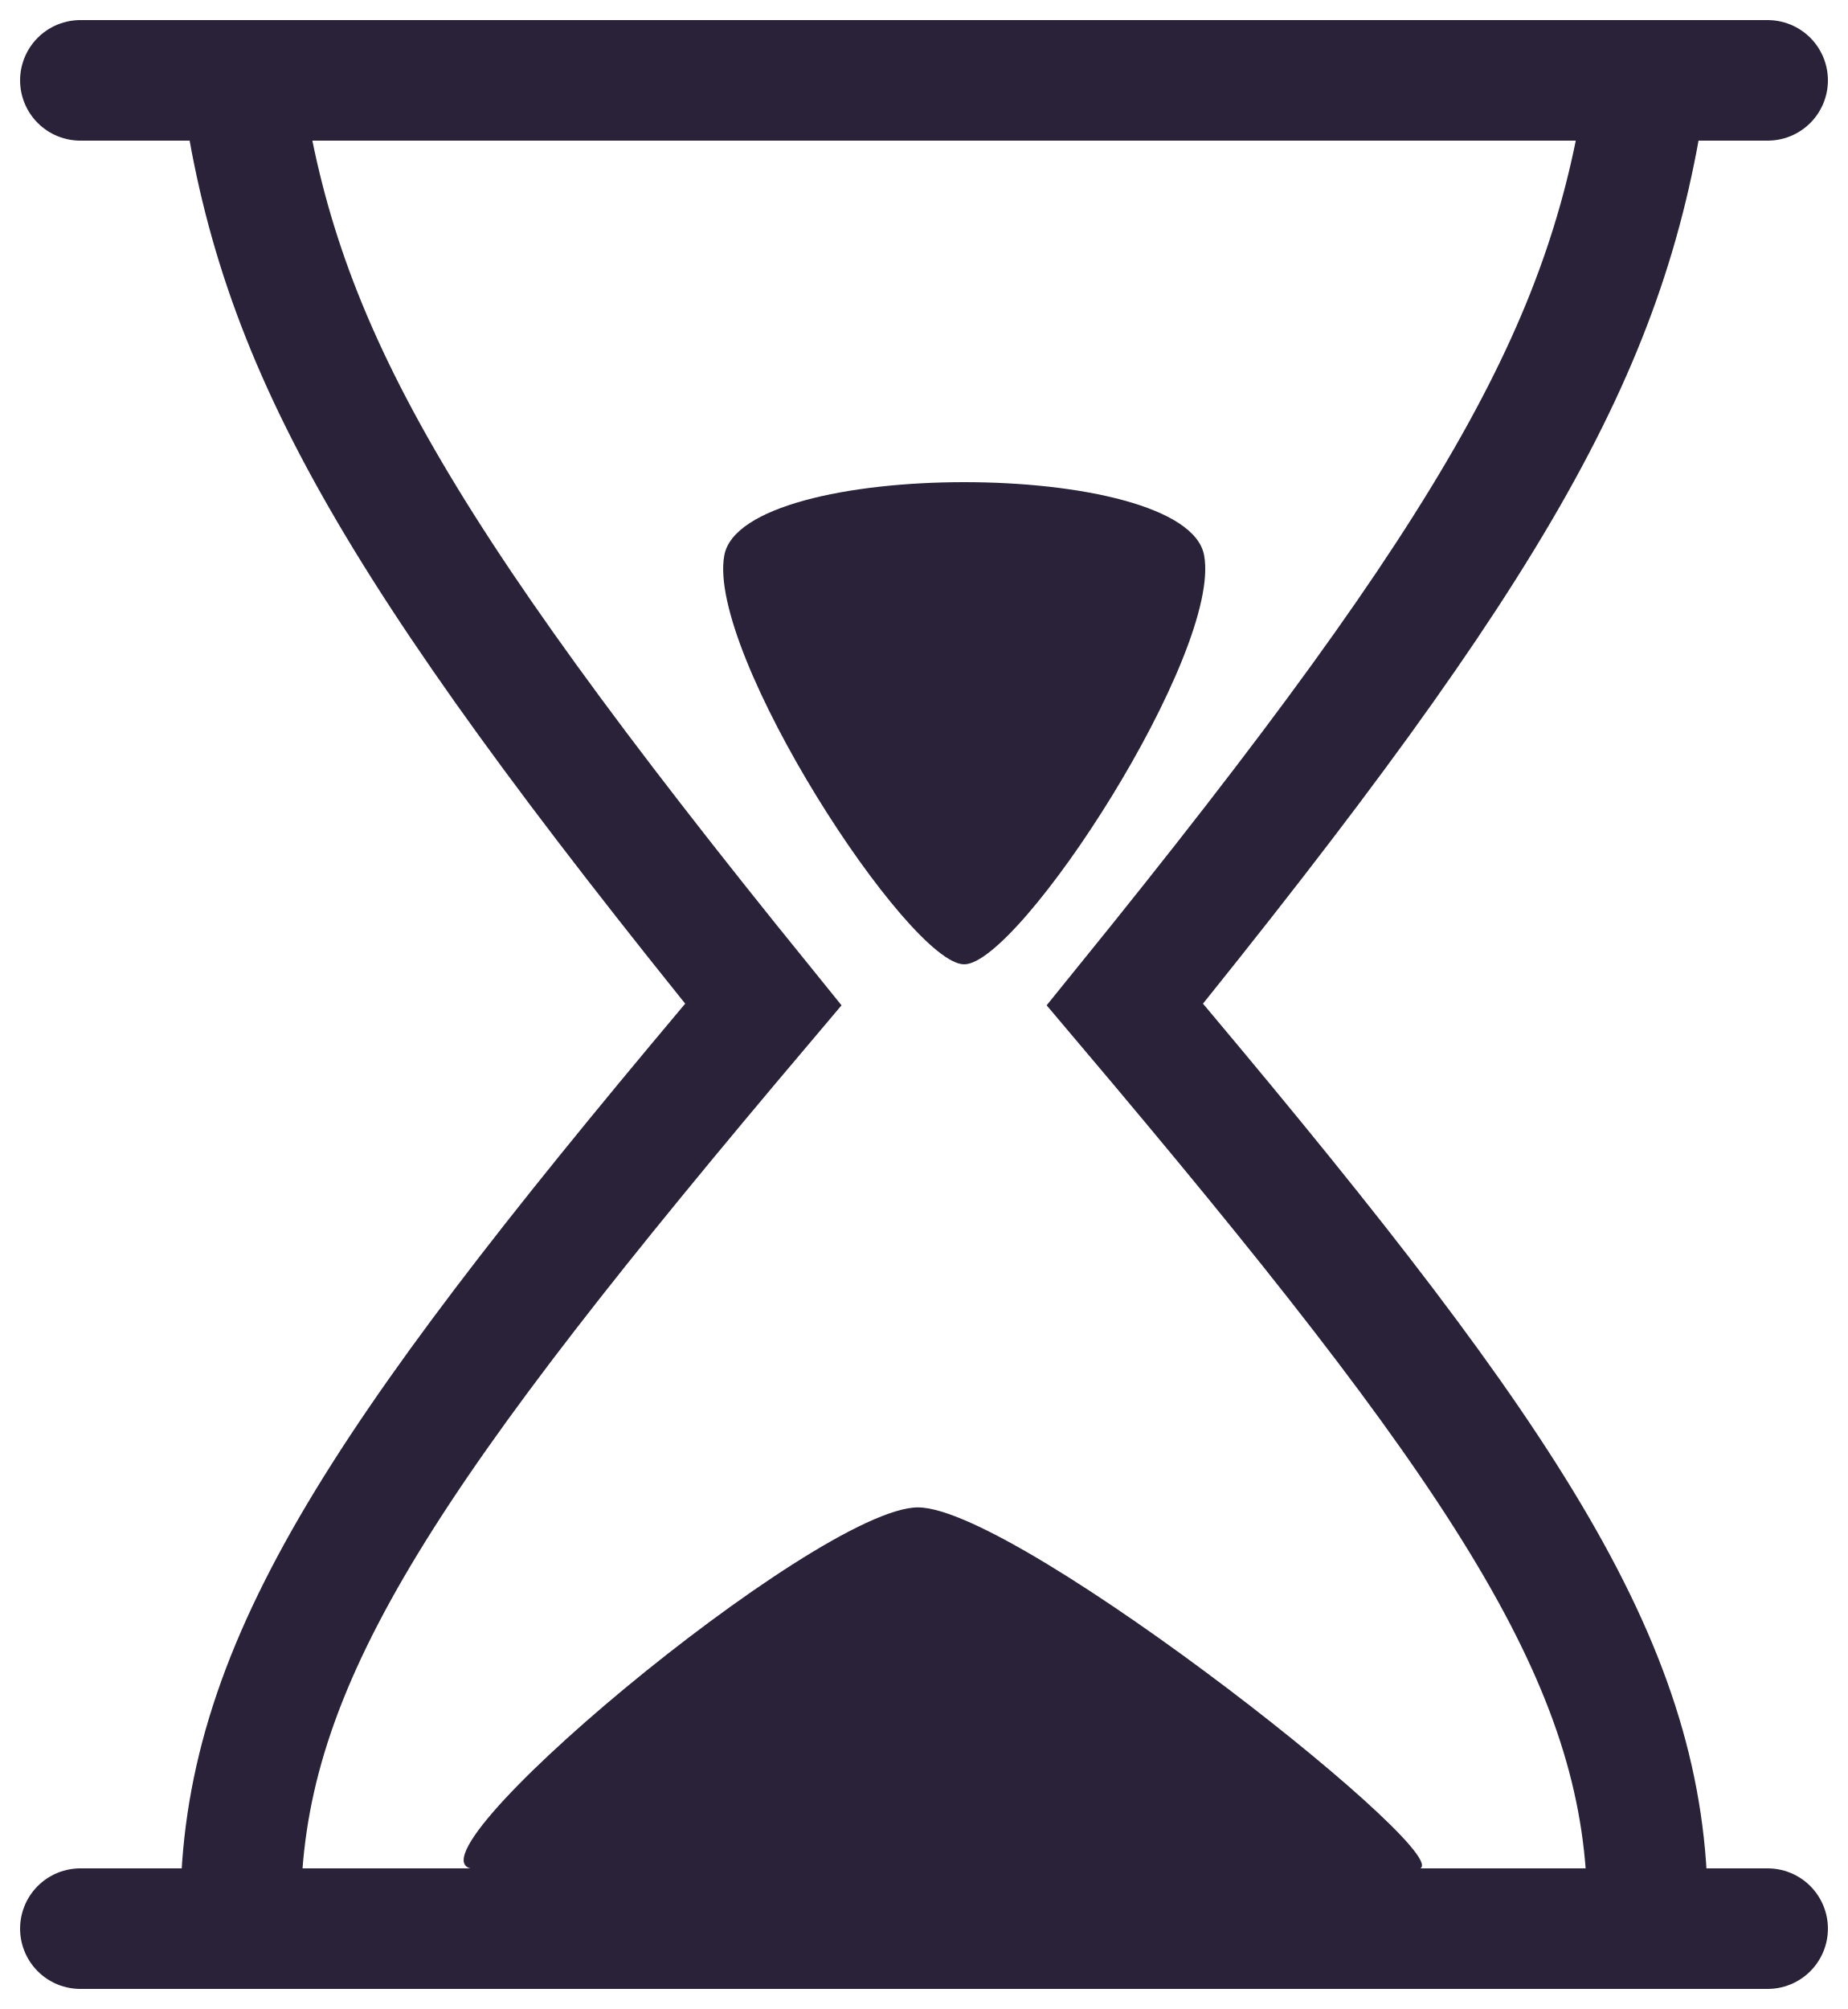
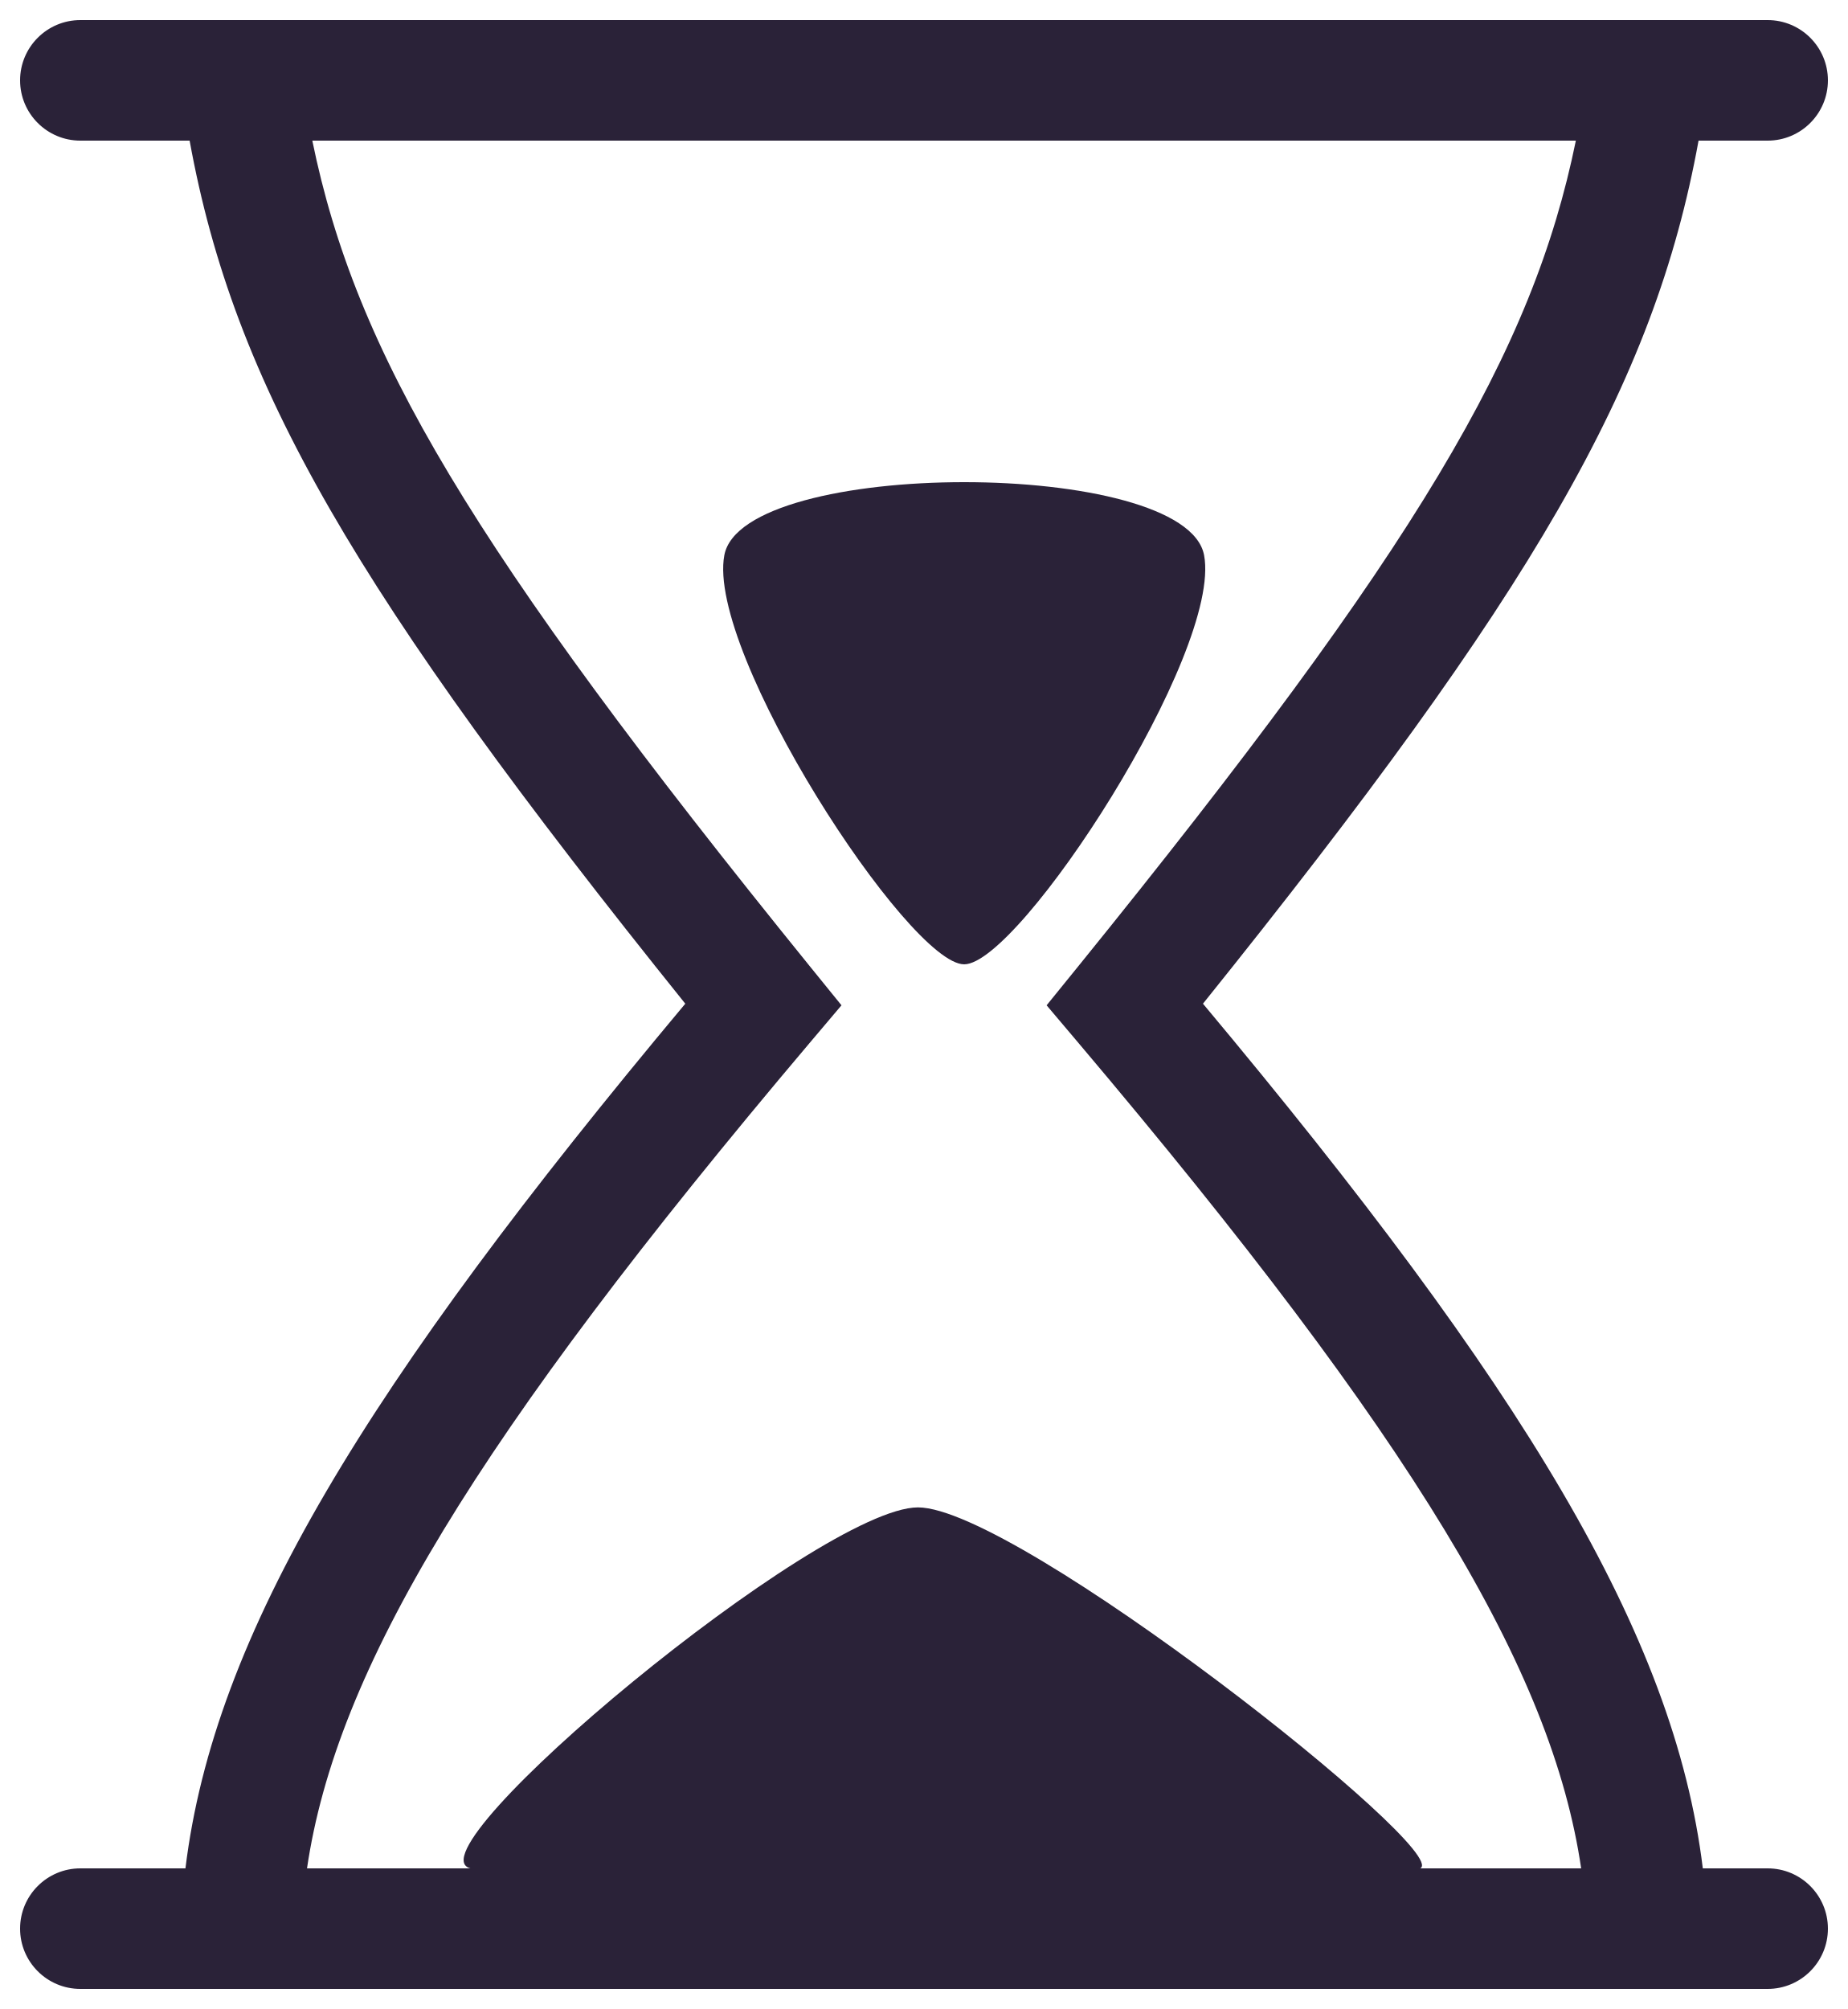
<svg xmlns="http://www.w3.org/2000/svg" fill="none" viewBox="0 0 23 25">
-   <path stroke="#2A2238" stroke-linecap="round" stroke-width="1.5" d="M1 1h21M1 24h21" />
-   <path stroke="#2A2238" stroke-width="1.5" d="M3 1c.442 3.22 1.8 5.699 6.5 11.5-4.605 5.446-6.393 8.057-6.5 11M20.5 1c-.443 3.22-1.8 5.699-6.5 11.5 4.605 5.446 6.393 8.057 6.5 11" />
-   <path fill="#2A2238" d="M12 12c.69 0 3.213-3.879 2.986-5.091-.228-1.212-5.743-1.212-5.971 0C8.787 8.121 11.31 12 12 12Zm-.575 6.758c1.264 0 6.929 4.5 6.21 4.5H5.925c-1.126 0 4.236-4.5 5.5-4.5Z" />
+   <path fill="#2A2238" d="M12 12c.69 0 3.213-3.879 2.986-5.091-.228-1.212-5.744-1.212-5.971 0C8.787 8.121 11.31 12 12 12Z" />
+   <path fill="#2A2238" fill-rule="evenodd" d="M.25 1C.25.586.586.25 1 .25h21c.414 0 .75.336.75.75 0 .414-.336.75-.75.75h-.86c-.554 3.046-2.057 5.624-6.168 10.74 3.978 4.756 5.865 7.845 6.221 10.76H22c.414 0 .75.336.75.75s-.336.75-.75.75H1c-.414 0-.75-.336-.75-.75s.336-.75.75-.75h1.308c.356-2.915 2.243-6.004 6.221-10.76C4.417 7.374 2.914 4.796 2.36 1.75H1C.586 1.75.25 1.414.25 1Zm3.637.75c.538 2.628 1.954 5.043 6.195 10.278l.391.482-.401.474C5.9 17.918 4.184 20.786 3.821 23.25h2.034c-.803-.205 4.336-4.492 5.57-4.492 1.234 0 6.661 4.288 6.251 4.492h2.003c-.363-2.464-2.079-5.332-6.252-10.266l-.401-.474.391-.482C17.658 6.793 19.075 4.378 19.613 1.75H3.887Z" clip-rule="evenodd" />
</svg>
